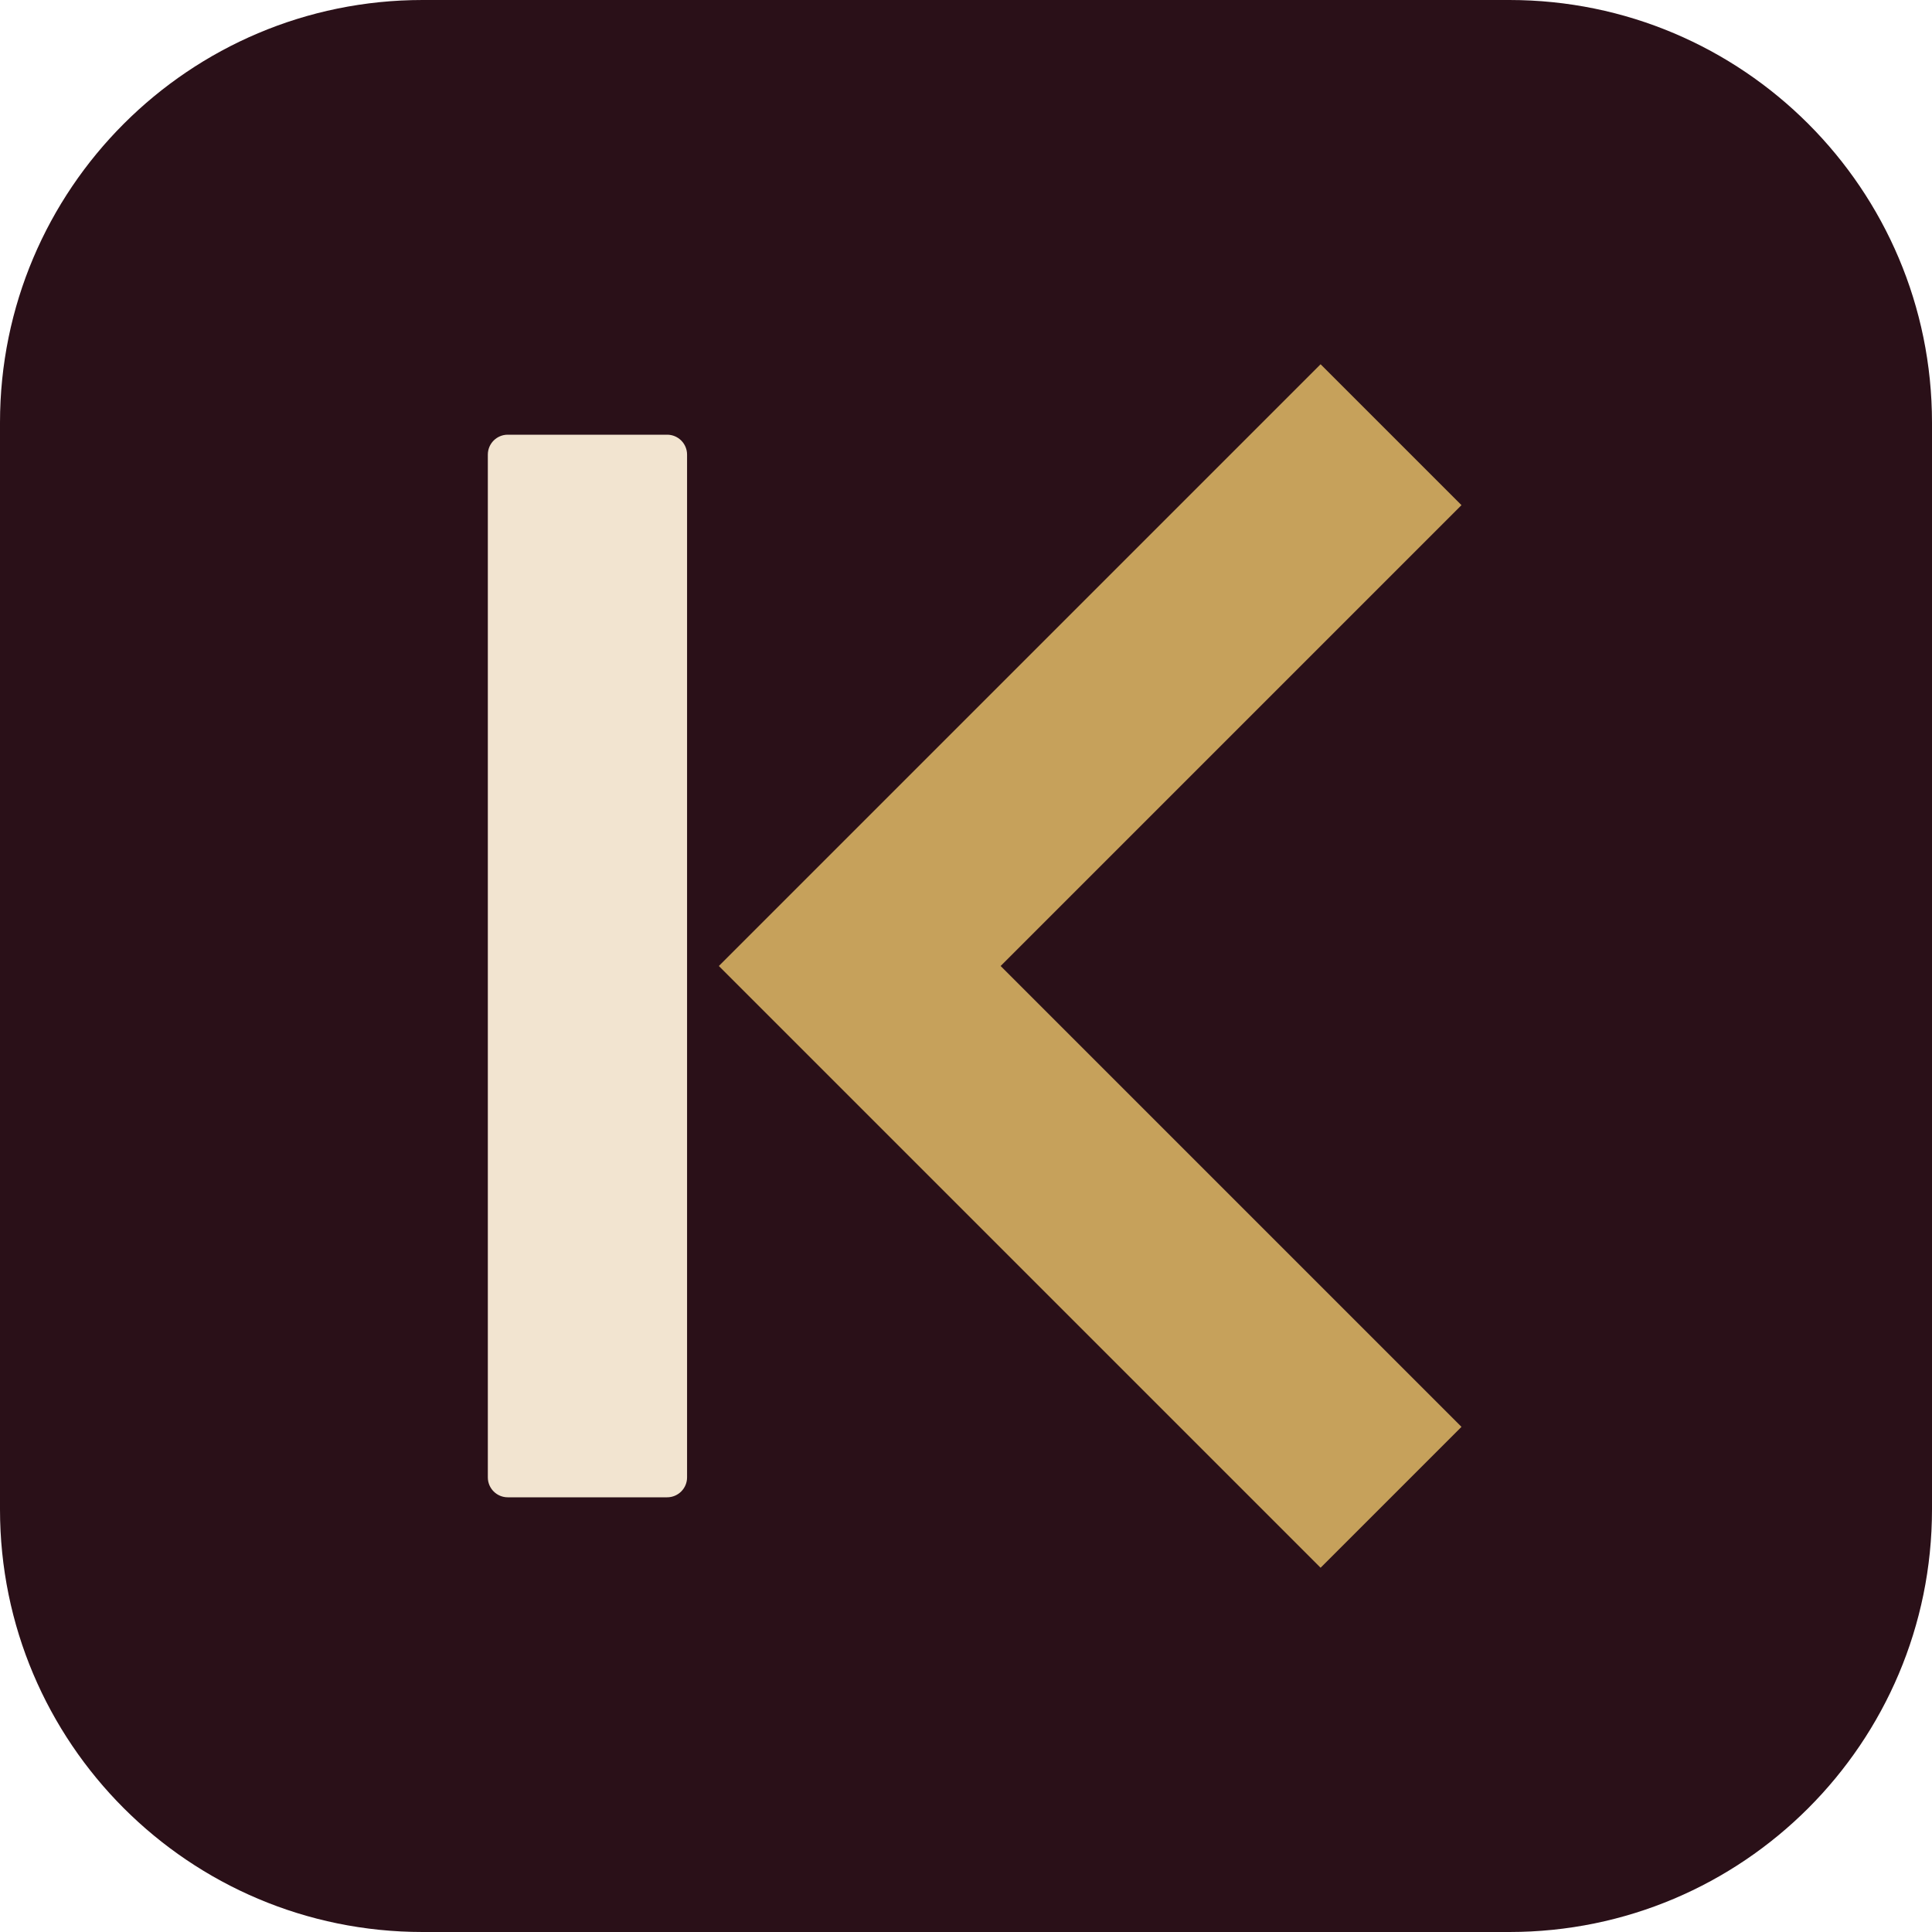
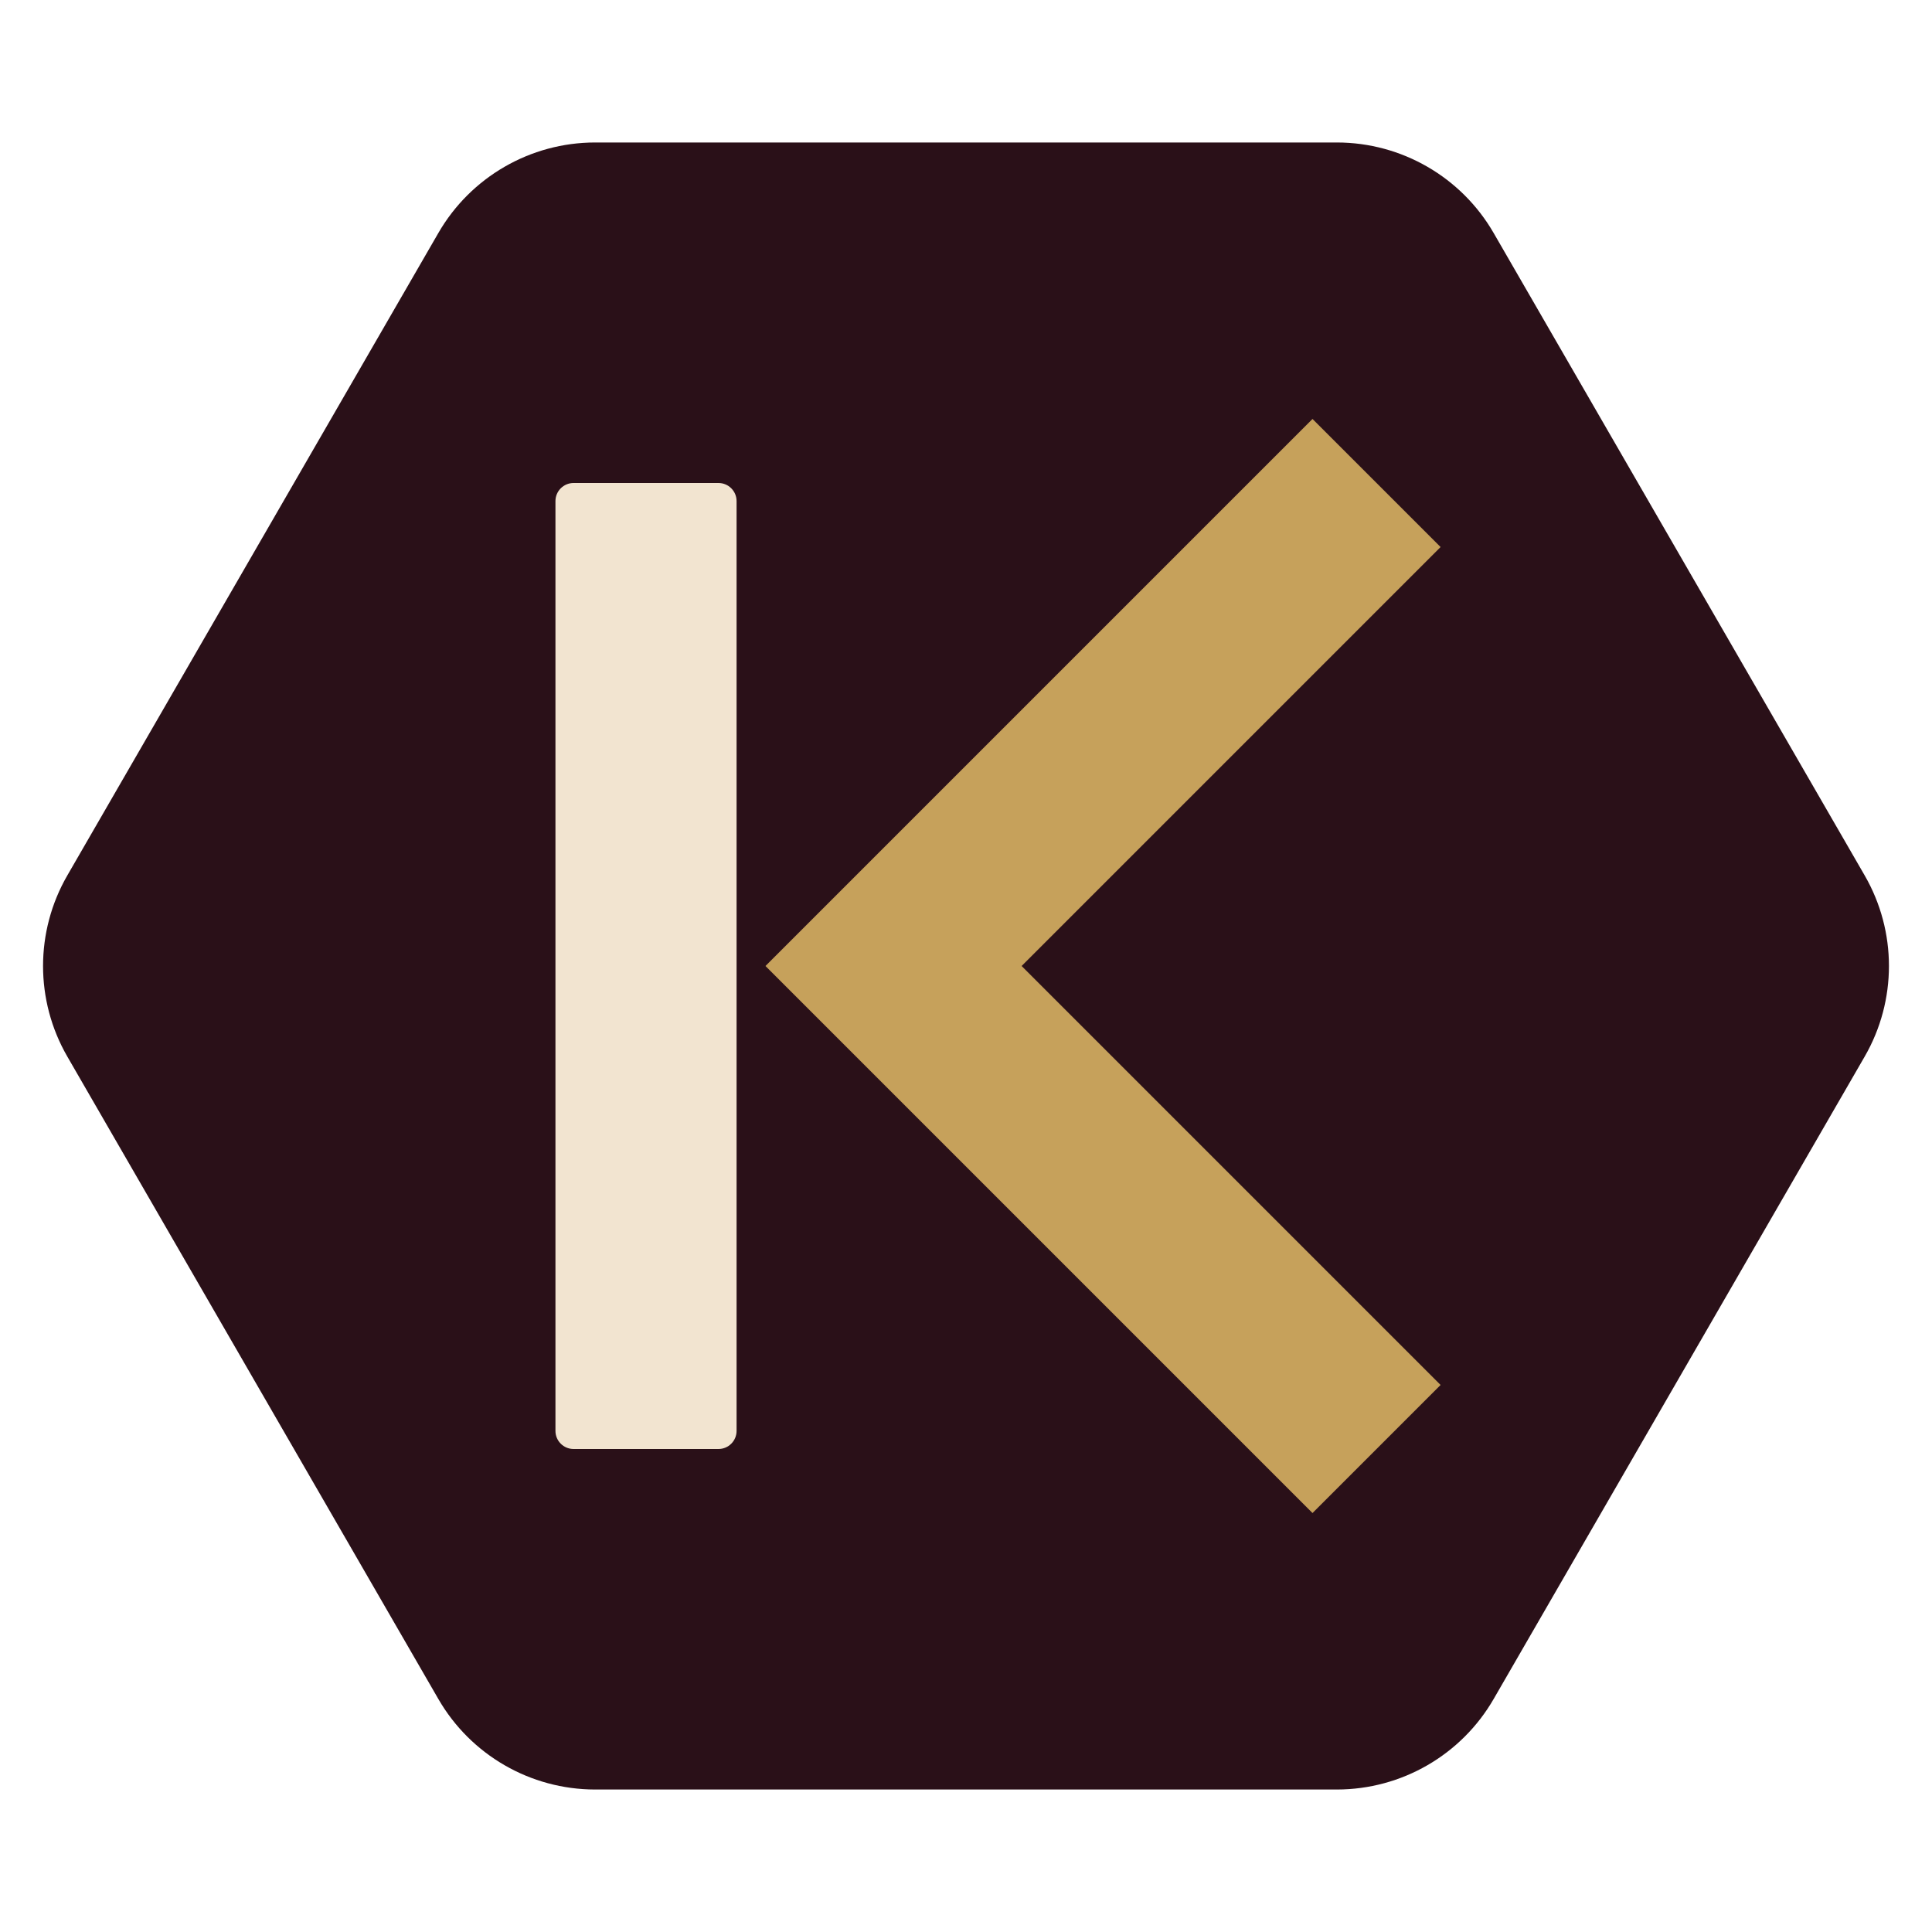
<svg xmlns="http://www.w3.org/2000/svg" viewBox="0 0 64 64">
-   <rect width="64" height="64" rx="14" fill="#2A1018" />
-   <g transform="translate(10 10) scale(0.44)">
+   <path d="M61.77 29.00A6 6 0 0 1 61.77 35.00L49.48 56.28A6 6 0 0 1 44.29 59.28L19.71 59.28A6 6 0 0 1 14.52 56.28L2.23 35.00A6 6 0 0 1 2.23 29.00L14.52 7.72A6 6 0 0 1 19.71 4.72L44.29 4.72A6 6 0 0 1 49.48 7.72Z" fill="#2A1018" />
+   <g transform="translate(12.8 12) scale(0.4)">
    <rect x="14" y="10" width="15" height="80" rx="1.5" fill="#F2E4D0" />
    <path d="M82 10 L42 50 L82 90" fill="none" stroke="#C6A15B" stroke-width="15" stroke-miterlimit="8" />
  </g>
</svg>
